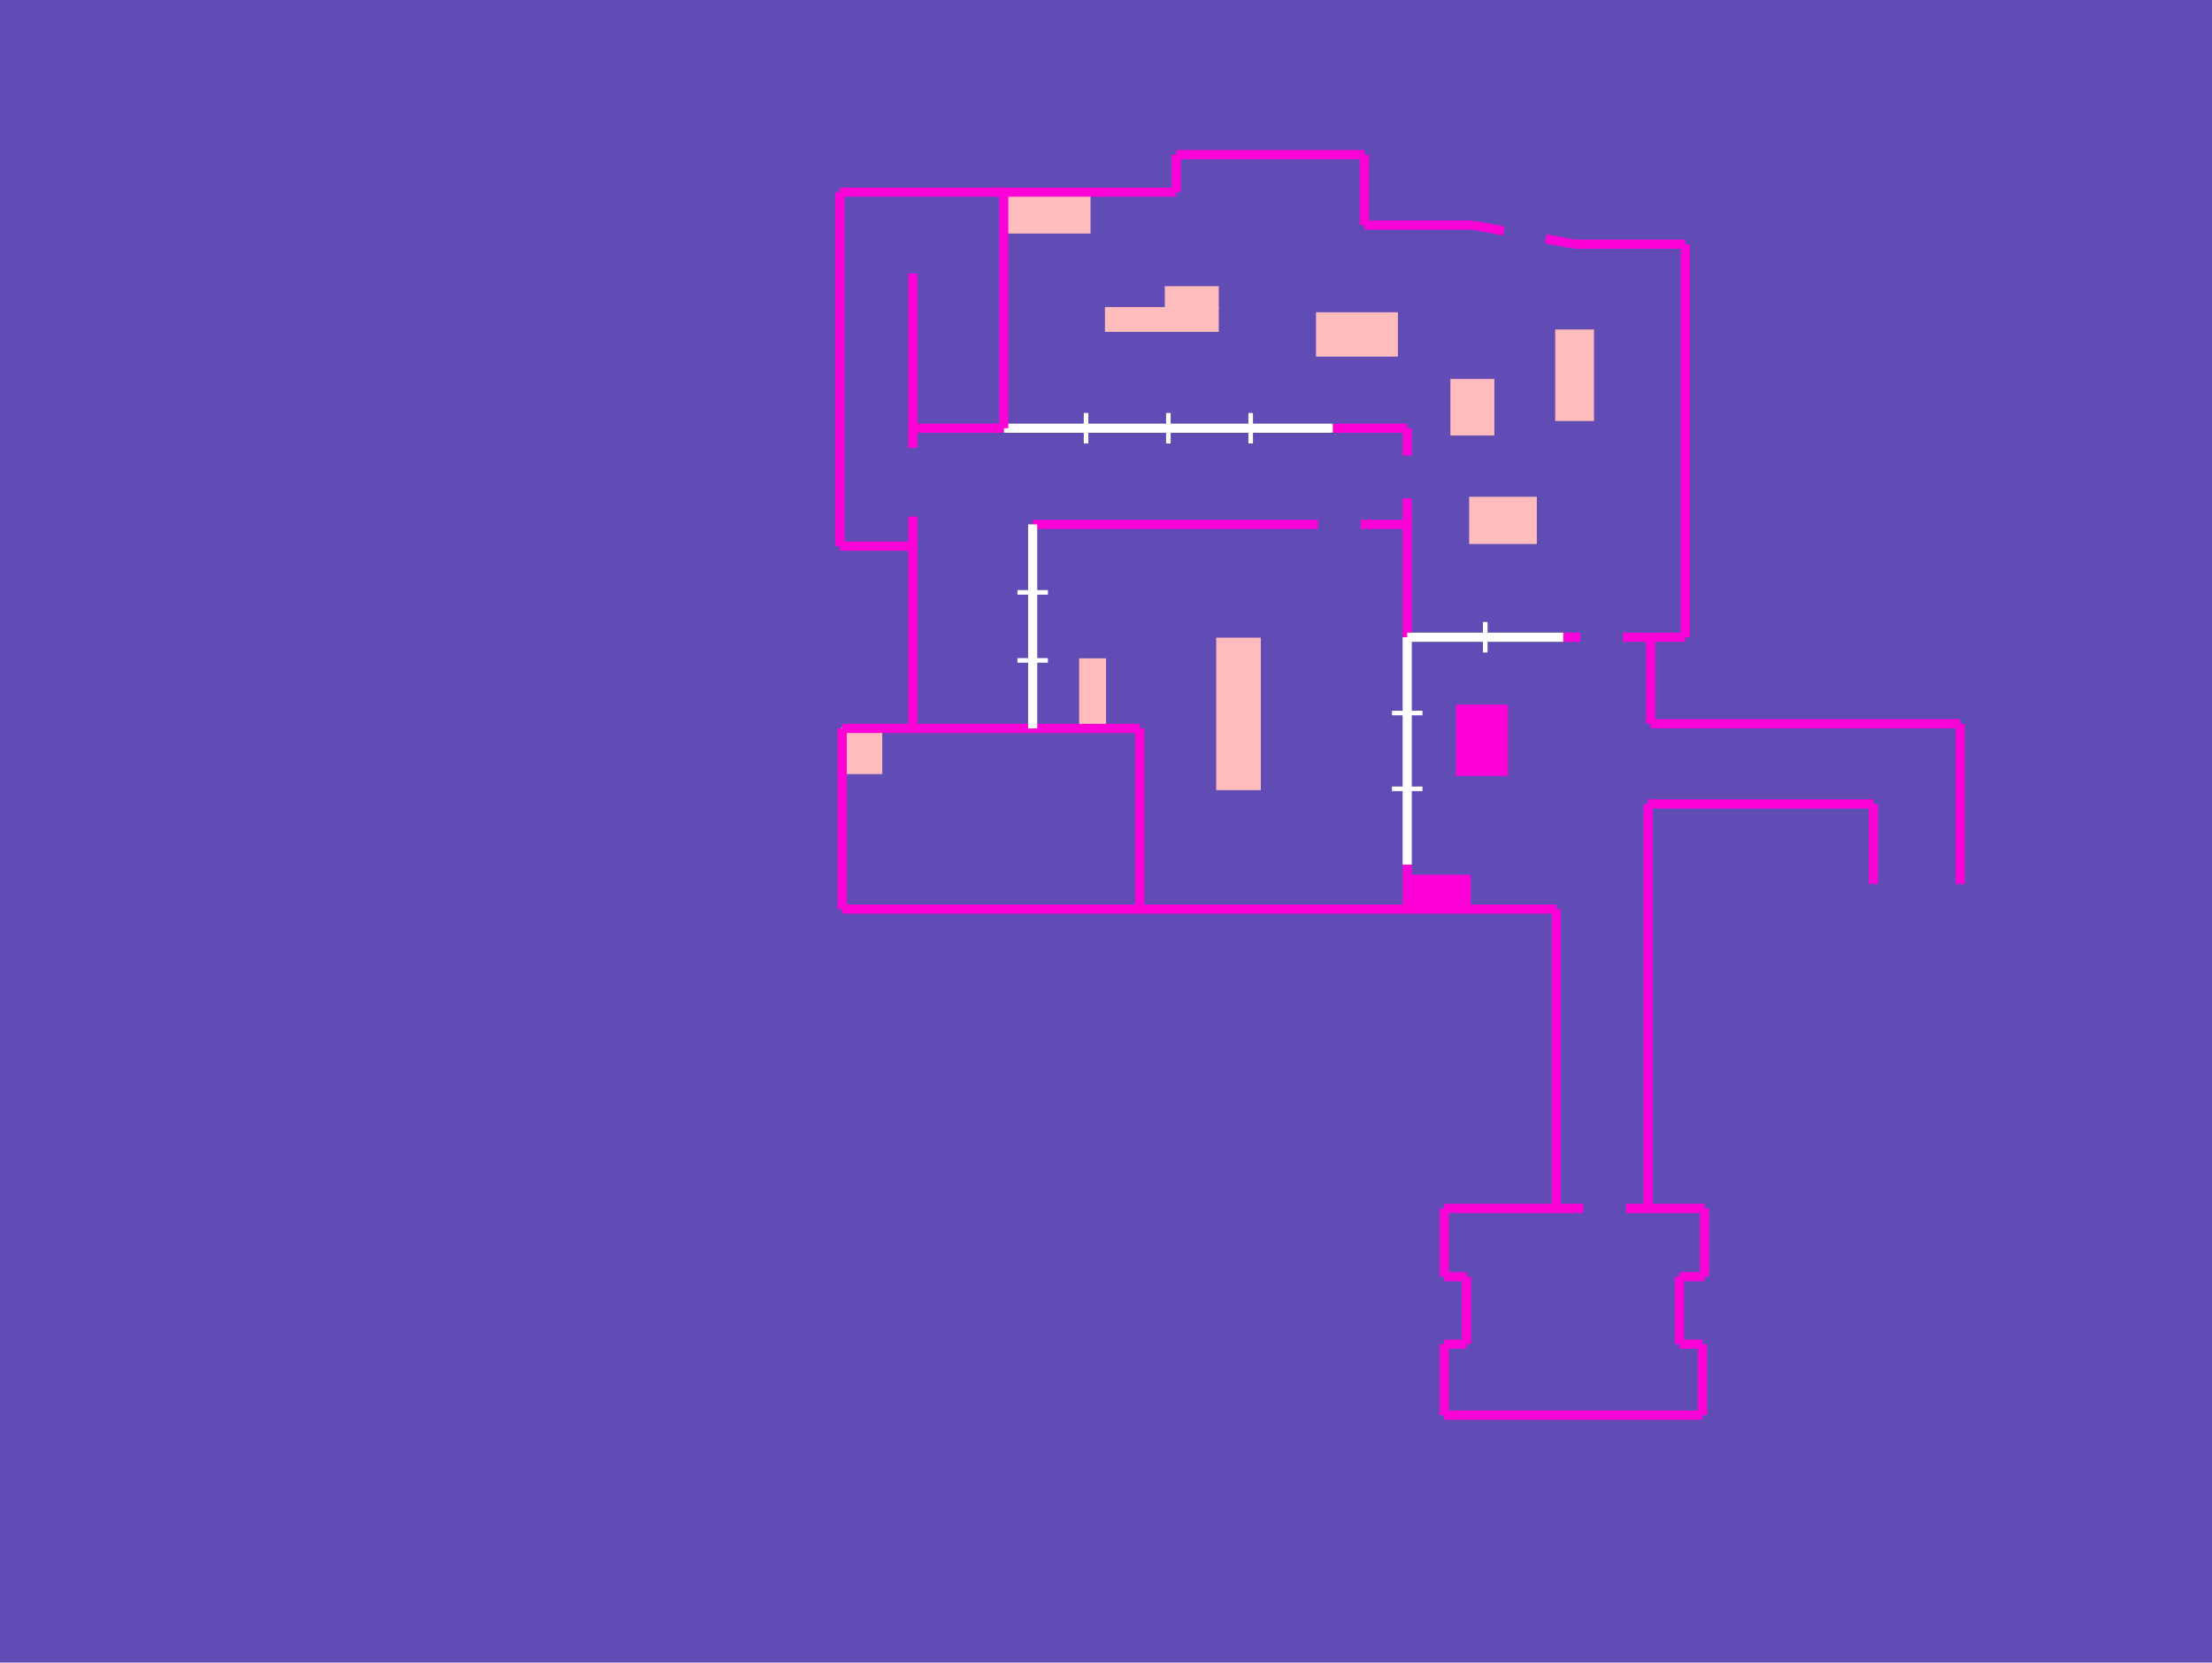
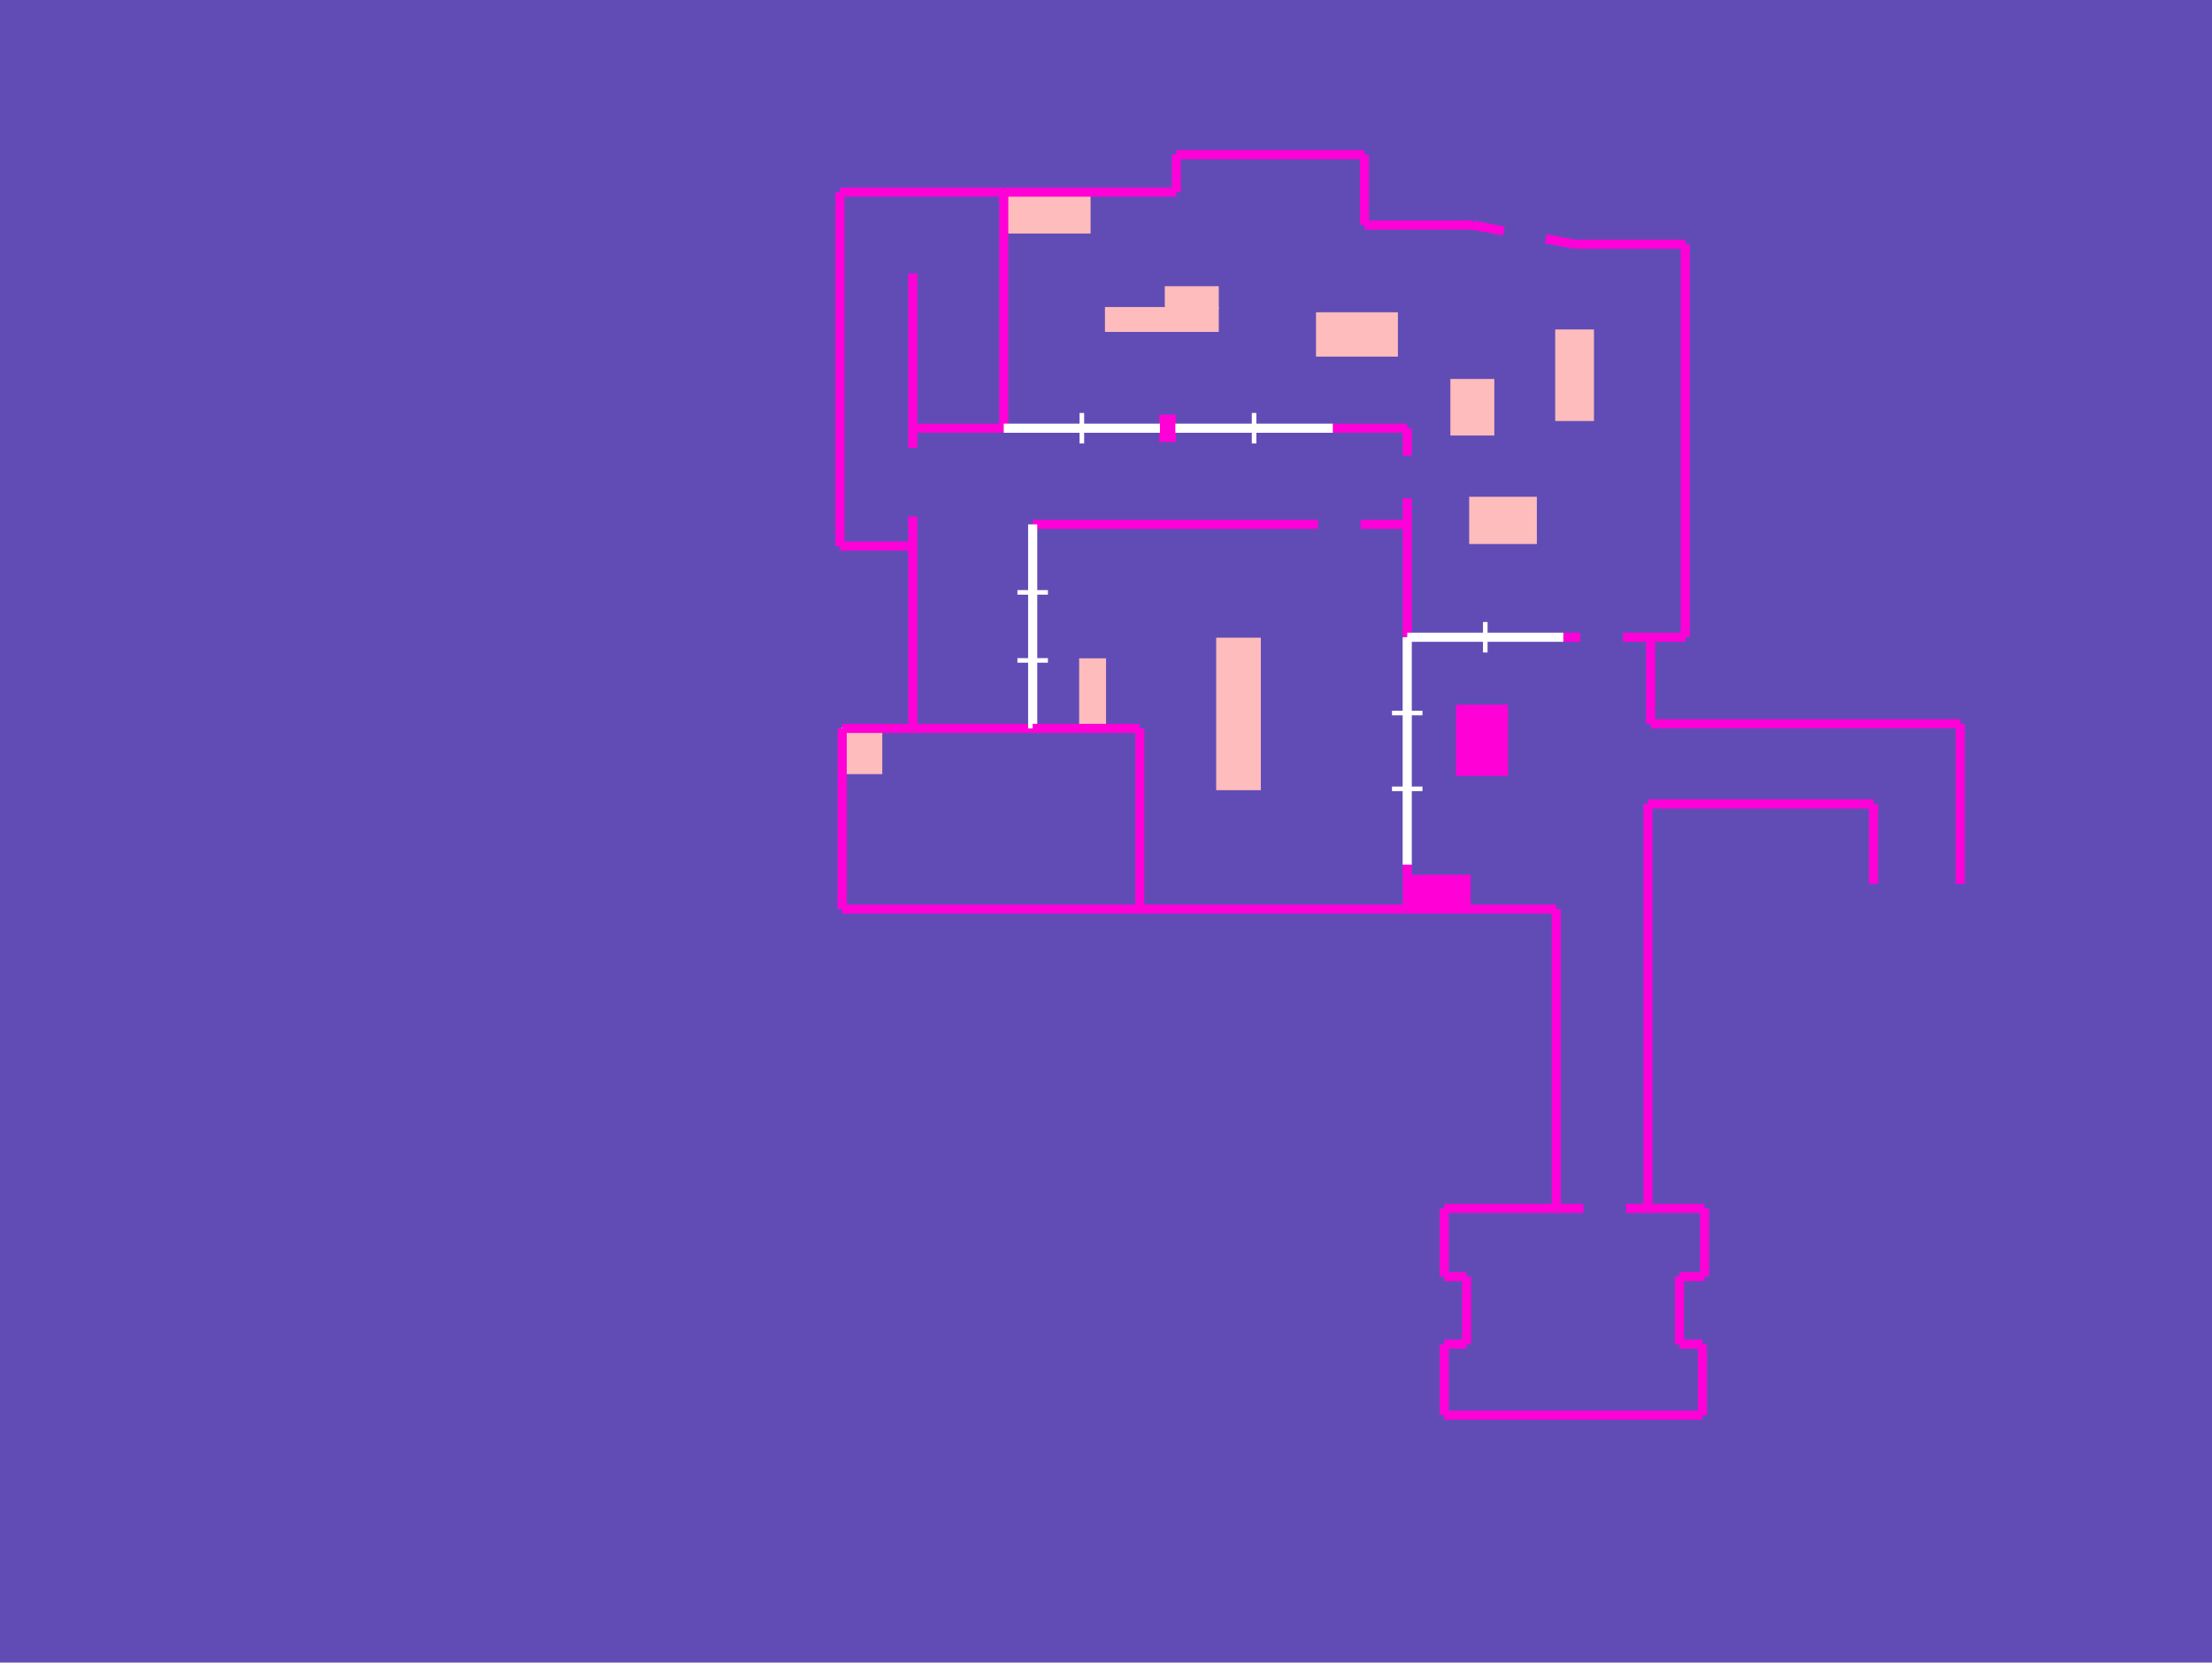
<svg xmlns="http://www.w3.org/2000/svg" viewBox="-533 -420 1078 810">
  <rect fill="#614CB6" height="810" width="1078" x="-533" y="-420" />
-   <path d="M-103.403,43.22 L-122.559,43.22 L-122.559,65.111 L-103.403,65.111 z" fill="#FFBCBC" stroke="#FFBCBC" stroke-width="0.75" transform="scale(1, -1)" />
-   <path d="M183.357,-6.549 L152.798,-6.549 L152.798,-22.927 L183.357,-22.927 z" fill="#FF00D7" stroke="#FF00D7" stroke-width="0.75" transform="scale(1, -1)" />
-   <path d="M35.026,280.184 L60.577,280.184 L60.577,270.032 L35.026,270.032 z" fill="#FFBCBC" stroke="#FFBCBC" stroke-width="0.75" transform="scale(1, -1)" />
-   <path d="M243.428,259.107 L225.295,259.107 L225.295,215.26 L243.428,215.26 z" fill="#FFBCBC" stroke="#FFBCBC" stroke-width="0.75" transform="scale(1, -1)" />
-   <path d="M174.206,234.995 L194.865,234.995 L194.865,208.193 L174.206,208.193 z" fill="#FFBCBC" stroke="#FFBCBC" stroke-width="0.75" transform="scale(1, -1)" />
-   <path d="M5.869,258.668 L60.577,258.668 L60.577,270.032 L5.869,270.032 z" fill="#FFBCBC" stroke="#FFBCBC" stroke-width="0.75" transform="scale(1, -1)" />
-   <path d="M-6.713,65.111 L5.645,65.111 L5.645,98.884 L-6.713,98.884 z" fill="#FFBCBC" stroke="#FFBCBC" stroke-width="0.75" transform="scale(1, -1)" />
-   <path d="M183.371,177.602 L215.595,177.602 L215.595,155.332 L183.371,155.332 z" fill="#FFBCBC" stroke="#FFBCBC" stroke-width="0.75" transform="scale(1, -1)" />
-   <path d="M-1.905,306.598 L-43.839,306.598 L-43.839,326.398 L-1.905,326.398 z" fill="#FFBCBC" stroke="#FFBCBC" stroke-width="0.75" transform="scale(1, -1)" />
  <path d="M60.073,108.94 L81.08,108.94 L81.08,35.395 L60.073,35.395 z" fill="#FFBCBC" stroke="#FFBCBC" stroke-width="0.75" transform="scale(1, -1)" />
  <path d="M147.874,246.631 L108.724,246.631 L108.724,267.488 L147.874,267.488 z" fill="#FFBCBC" stroke="#FFBCBC" stroke-width="0.75" transform="scale(1, -1)" />
+   <path d="M-1.905,306.598 L-43.839,306.598 L-43.839,326.398 L-1.905,326.398 z" fill="#FFBCBC" stroke="#FFBCBC" stroke-width="0.75" transform="scale(1, -1)" />
+   <path d="M174.206,234.995 L194.865,234.995 L194.865,208.193 L174.206,208.193 z" fill="#FFBCBC" stroke="#FFBCBC" stroke-width="0.75" transform="scale(1, -1)" />
+   <path d="M183.371,177.602 L215.595,177.602 L215.595,155.332 L183.371,155.332 z" fill="#FFBCBC" stroke="#FFBCBC" stroke-width="0.75" transform="scale(1, -1)" />
+   <path d="M5.869,258.668 L60.577,258.668 L60.577,270.032 L5.869,270.032 z" fill="#FFBCBC" stroke="#FFBCBC" stroke-width="0.75" transform="scale(1, -1)" />
+   <path d="M35.026,280.184 L60.577,280.184 L60.577,270.032 L35.026,270.032 z" fill="#FFBCBC" stroke="#FFBCBC" stroke-width="0.75" transform="scale(1, -1)" />
+   <path d="M-6.713,65.111 L5.645,65.111 L5.645,98.884 L-6.713,98.884 z" fill="#FFBCBC" stroke="#FFBCBC" stroke-width="0.75" transform="scale(1, -1)" />
+   <path d="M243.428,259.107 L225.295,259.107 L225.295,215.26 L243.428,215.26 z" fill="#FFBCBC" stroke="#FFBCBC" stroke-width="0.75" transform="scale(1, -1)" />
  <path d="M176.943,42.337 L201.555,42.337 L201.555,76.304 L176.943,76.304 z" fill="#FF00D7" stroke="#FF00D7" stroke-width="0.75" transform="scale(1, -1)" />
+   <path d="M183.357,-6.549 L152.798,-6.549 L152.798,-22.927 L183.357,-22.927 z" fill="#FF00D7" stroke="#FF00D7" stroke-width="0.75" transform="scale(1, -1)" />
+   <path d="M-103.403,43.22 L-122.559,43.22 L-122.559,65.111 L-103.403,65.111 z" fill="#FFBCBC" stroke="#FFBCBC" stroke-width="0.75" transform="scale(1, -1)" />
+   <path d="M39.714,217.612 L32.305,217.612 L32.305,205.019 L39.714,205.019 z" fill="#FF00D7" stroke="#FF00D7" stroke-width="0.75" transform="scale(1, -1)" />
+   <path d="M-88.148,65.111 L-122.559,65.111 z" fill="none" stroke="#FF00D7" stroke-width="4.458" transform="scale(1, -1)" />
+   <path d="M285.442,-201.977 L297.698,-201.977 z" fill="none" stroke="#FF00D7" stroke-width="4.458" transform="scale(1, -1)" />
+   <path d="M-43.839,211.371 L-88.148,211.371 z" fill="none" stroke="#FF00D7" stroke-width="4.458" transform="scale(1, -1)" />
+   <path d="M170.819,-168.746 L170.819,-201.977 z" fill="none" stroke="#FF00D7" stroke-width="4.458" transform="scale(1, -1)" />
+   <path d="M225.442,-168.746 L170.819,-168.746 z" fill="none" stroke="#FF00D7" stroke-width="4.458" transform="scale(1, -1)" />
+   <path d="M184.552,310.325 L199.877,307.459 z" fill="none" stroke="#FF00D7" stroke-width="4.458" transform="scale(1, -1)" />
+   <path d="M220.325,303.634 L234.356,301.01 z" fill="none" stroke="#FF00D7" stroke-width="4.458" transform="scale(1, -1)" />
+   <path d="M152.798,-22.927 L225.442,-22.927 z" fill="none" stroke="#FF00D7" stroke-width="4.458" transform="scale(1, -1)" />
+   <path d="M225.442,-22.927 L225.442,-168.746 z" fill="none" stroke="#FF00D7" stroke-width="4.458" transform="scale(1, -1)" />
+   <path d="M-122.559,-22.927 L22.467,-22.927 z" fill="none" stroke="#FF00D7" stroke-width="4.458" transform="scale(1, -1)" />
+   <path d="M271.415,109.533 L288.307,109.533 z" fill="none" stroke="#FF00D7" stroke-width="4.458" transform="scale(1, -1)" />
+   <path d="M296.665,-269.487 L296.665,-234.873 z" fill="none" stroke="#FF00D7" stroke-width="4.458" transform="scale(1, -1)" />
+   <path d="M152.798,-1.249 L152.798,-22.927 z" fill="none" stroke="#FF00D7" stroke-width="4.458" transform="scale(1, -1)" />
+   <path d="M181.707,-201.977 L181.707,-234.873 z" fill="none" stroke="#FF00D7" stroke-width="4.458" transform="scale(1, -1)" />
+   <path d="M285.442,-234.873 L285.442,-201.977 z" fill="none" stroke="#FF00D7" stroke-width="4.458" transform="scale(1, -1)" />
+   <path d="M270.127,-168.746 L270.127,28.308 z" fill="none" stroke="#FF00D7" stroke-width="4.458" transform="scale(1, -1)" />
+   <path d="M22.467,-22.927 L152.798,-22.927 z" fill="none" stroke="#FF00D7" stroke-width="4.458" transform="scale(1, -1)" />
+   <path d="M-88.148,65.111 L-88.148,153.939 z" fill="none" stroke="#FF00D7" stroke-width="4.458" transform="scale(1, -1)" />
+   <path d="M270.127,28.308 L380.019,28.308 z" fill="none" stroke="#FF00D7" stroke-width="4.458" transform="scale(1, -1)" />
+   <path d="M131.949,344.67 L131.949,310.325 z" fill="none" stroke="#FF00D7" stroke-width="4.458" transform="scale(1, -1)" />
+   <path d="M-123.678,153.939 L-123.678,326.398 z" fill="none" stroke="#FF00D7" stroke-width="4.458" transform="scale(1, -1)" />
+   <path d="M40.25,344.67 L131.949,344.67 z" fill="none" stroke="#FF00D7" stroke-width="4.458" transform="scale(1, -1)" />
+   <path d="M39.714,211.371 L116.626,211.371 z" fill="none" stroke="#FFFFFF" stroke-width="4.458" transform="scale(1, -1)" />
+   <path d="M78.17,203.941 L78.17,218.8 z" fill="none" stroke="#FFFFFF" stroke-width="2.229" transform="scale(1, -1)" />
+   <path d="M181.707,-234.873 L170.819,-234.873 z" fill="none" stroke="#FF00D7" stroke-width="4.458" transform="scale(1, -1)" />
+   <path d="M380.019,28.308 L380.019,-10.638 z" fill="none" stroke="#FF00D7" stroke-width="4.458" transform="scale(1, -1)" />
+   <path d="M422.29,67.373 L271.415,67.373 z" fill="none" stroke="#FF00D7" stroke-width="4.458" transform="scale(1, -1)" />
+   <path d="M-123.678,326.398 L-43.839,326.398 z" fill="none" stroke="#FF00D7" stroke-width="4.458" transform="scale(1, -1)" />
+   <path d="M116.626,211.371 L152.798,211.371 z" fill="none" stroke="#FF00D7" stroke-width="4.458" transform="scale(1, -1)" />
  <path d="M-88.148,211.371 L-88.148,286.795 z" fill="none" stroke="#FF00D7" stroke-width="4.458" transform="scale(1, -1)" />
+   <path d="M288.307,301.01 L234.356,301.01 z" fill="none" stroke="#FF00D7" stroke-width="4.458" transform="scale(1, -1)" />
+   <path d="M422.29,-10.638 L422.29,67.373 z" fill="none" stroke="#FF00D7" stroke-width="4.458" transform="scale(1, -1)" />
+   <path d="M271.415,109.533 L271.415,67.373 z" fill="none" stroke="#FF00D7" stroke-width="4.458" transform="scale(1, -1)" />
+   <path d="M288.307,109.533 L288.307,301.01 z" fill="none" stroke="#FF00D7" stroke-width="4.458" transform="scale(1, -1)" />
+   <path d="M40.25,326.398 L40.25,344.67 z" fill="none" stroke="#FF00D7" stroke-width="4.458" transform="scale(1, -1)" />
+   <path d="M-43.839,326.398 L40.25,326.398 z" fill="none" stroke="#FF00D7" stroke-width="4.458" transform="scale(1, -1)" />
+   <path d="M131.949,310.325 L184.552,310.325 z" fill="none" stroke="#FF00D7" stroke-width="4.458" transform="scale(1, -1)" />
+   <path d="M-88.148,65.111 L-29.733,65.111 z" fill="none" stroke="#FF00D7" stroke-width="4.458" transform="scale(1, -1)" />
+   <path d="M-43.839,326.398 L-43.839,211.371 z" fill="none" stroke="#FF00D7" stroke-width="4.458" transform="scale(1, -1)" />
+   <path d="M296.665,-234.873 L285.442,-234.873 z" fill="none" stroke="#FF00D7" stroke-width="4.458" transform="scale(1, -1)" />
+   <path d="M152.798,211.371 L152.798,198.038 z" fill="none" stroke="#FF00D7" stroke-width="4.458" transform="scale(1, -1)" />
+   <path d="M152.798,177.235 L152.798,109.533 z" fill="none" stroke="#FF00D7" stroke-width="4.458" transform="scale(1, -1)" />
+   <path d="M271.415,109.533 L257.951,109.533 z" fill="none" stroke="#FF00D7" stroke-width="4.458" transform="scale(1, -1)" />
+   <path d="M237.149,109.533 L228.874,109.533 z" fill="none" stroke="#FF00D7" stroke-width="4.458" transform="scale(1, -1)" />
+   <path d="M152.798,164.525 L130.092,164.525 z" fill="none" stroke="#FF00D7" stroke-width="4.458" transform="scale(1, -1)" />
+   <path d="M109.289,164.525 L-29.733,164.525 z" fill="none" stroke="#FF00D7" stroke-width="4.458" transform="scale(1, -1)" />
  <path d="M22.467,65.111 L22.467,-22.927 z" fill="none" stroke="#FF00D7" stroke-width="4.458" transform="scale(1, -1)" />
+   <path d="M-88.148,211.371 L-88.148,201.766 z" fill="none" stroke="#FF00D7" stroke-width="4.458" transform="scale(1, -1)" />
+   <path d="M-88.148,168.333 L-88.148,153.939 z" fill="none" stroke="#FF00D7" stroke-width="4.458" transform="scale(1, -1)" />
+   <path d="M170.819,-269.487 L296.665,-269.487 z" fill="none" stroke="#FF00D7" stroke-width="4.458" transform="scale(1, -1)" />
+   <path d="M170.819,-201.977 L181.707,-201.977 z" fill="none" stroke="#FF00D7" stroke-width="4.458" transform="scale(1, -1)" />
+   <path d="M297.698,-168.746 L270.127,-168.746 z" fill="none" stroke="#FF00D7" stroke-width="4.458" transform="scale(1, -1)" />
+   <path d="M39.714,211.371 L32.305,211.371 z" fill="none" stroke="#FF00D7" stroke-width="4.458" transform="scale(1, -1)" />
+   <path d="M170.819,-234.873 L170.819,-269.487 z" fill="none" stroke="#FF00D7" stroke-width="4.458" transform="scale(1, -1)" />
+   <path d="M-88.148,153.939 L-123.678,153.939 z" fill="none" stroke="#FF00D7" stroke-width="4.458" transform="scale(1, -1)" />
+   <path d="M32.305,211.371 L-43.839,211.371 z" fill="none" stroke="#FFFFFF" stroke-width="4.458" transform="scale(1, -1)" />
+   <path d="M-5.767,218.8 L-5.767,203.941 z" fill="none" stroke="#FFFFFF" stroke-width="2.229" transform="scale(1, -1)" />
+   <path d="M152.798,109.533 L228.874,109.533 z" fill="none" stroke="#FFFFFF" stroke-width="4.458" transform="scale(1, -1)" />
+   <path d="M190.836,102.104 L190.836,116.963 z" fill="none" stroke="#FFFFFF" stroke-width="2.229" transform="scale(1, -1)" />
+   <path d="M270.127,-168.746 L259.452,-168.746 z" fill="none" stroke="#FF00D7" stroke-width="4.458" transform="scale(1, -1)" />
+   <path d="M238.65,-168.746 L225.442,-168.746 z" fill="none" stroke="#FF00D7" stroke-width="4.458" transform="scale(1, -1)" />
  <path d="M152.798,-1.249 L152.798,109.533 z" fill="none" stroke="#FFFFFF" stroke-width="4.458" transform="scale(1, -1)" />
  <path d="M160.227,35.678 L145.368,35.678 z" fill="none" stroke="#FFFFFF" stroke-width="2.229" transform="scale(1, -1)" />
  <path d="M160.227,72.606 L145.368,72.606 z" fill="none" stroke="#FFFFFF" stroke-width="2.229" transform="scale(1, -1)" />
-   <path d="M-123.678,153.939 L-123.678,326.398 z" fill="none" stroke="#FF00D7" stroke-width="4.458" transform="scale(1, -1)" />
-   <path d="M296.665,-269.487 L296.665,-234.873 z" fill="none" stroke="#FF00D7" stroke-width="4.458" transform="scale(1, -1)" />
-   <path d="M116.626,211.371 L-43.839,211.371 z" fill="none" stroke="#FFFFFF" stroke-width="4.458" transform="scale(1, -1)" />
-   <path d="M76.51,218.8 L76.51,203.941 z" fill="none" stroke="#FFFFFF" stroke-width="2.229" transform="scale(1, -1)" />
-   <path d="M36.394,218.8 L36.394,203.941 z" fill="none" stroke="#FFFFFF" stroke-width="2.229" transform="scale(1, -1)" />
-   <path d="M-3.723,218.8 L-3.723,203.941 z" fill="none" stroke="#FFFFFF" stroke-width="2.229" transform="scale(1, -1)" />
-   <path d="M270.127,28.308 L380.019,28.308 z" fill="none" stroke="#FF00D7" stroke-width="4.458" transform="scale(1, -1)" />
-   <path d="M152.798,211.371 L152.798,198.038 z" fill="none" stroke="#FF00D7" stroke-width="4.458" transform="scale(1, -1)" />
-   <path d="M152.798,177.235 L152.798,109.533 z" fill="none" stroke="#FF00D7" stroke-width="4.458" transform="scale(1, -1)" />
-   <path d="M225.442,-168.746 L170.819,-168.746 z" fill="none" stroke="#FF00D7" stroke-width="4.458" transform="scale(1, -1)" />
-   <path d="M380.019,28.308 L380.019,-10.638 z" fill="none" stroke="#FF00D7" stroke-width="4.458" transform="scale(1, -1)" />
-   <path d="M-88.148,65.111 L-29.733,65.111 z" fill="none" stroke="#FF00D7" stroke-width="4.458" transform="scale(1, -1)" />
-   <path d="M270.127,-168.746 L259.452,-168.746 z" fill="none" stroke="#FF00D7" stroke-width="4.458" transform="scale(1, -1)" />
-   <path d="M238.65,-168.746 L225.442,-168.746 z" fill="none" stroke="#FF00D7" stroke-width="4.458" transform="scale(1, -1)" />
-   <path d="M131.949,310.325 L184.552,310.325 z" fill="none" stroke="#FF00D7" stroke-width="4.458" transform="scale(1, -1)" />
-   <path d="M422.29,-10.638 L422.29,67.373 z" fill="none" stroke="#FF00D7" stroke-width="4.458" transform="scale(1, -1)" />
-   <path d="M-123.678,326.398 L-43.839,326.398 z" fill="none" stroke="#FF00D7" stroke-width="4.458" transform="scale(1, -1)" />
-   <path d="M181.707,-201.977 L181.707,-234.873 z" fill="none" stroke="#FF00D7" stroke-width="4.458" transform="scale(1, -1)" />
-   <path d="M152.798,164.525 L130.092,164.525 z" fill="none" stroke="#FF00D7" stroke-width="4.458" transform="scale(1, -1)" />
-   <path d="M109.289,164.525 L-29.733,164.525 z" fill="none" stroke="#FF00D7" stroke-width="4.458" transform="scale(1, -1)" />
-   <path d="M288.307,301.01 L234.356,301.01 z" fill="none" stroke="#FF00D7" stroke-width="4.458" transform="scale(1, -1)" />
-   <path d="M288.307,109.533 L288.307,301.01 z" fill="none" stroke="#FF00D7" stroke-width="4.458" transform="scale(1, -1)" />
-   <path d="M-122.559,-22.927 L22.467,-22.927 z" fill="none" stroke="#FF00D7" stroke-width="4.458" transform="scale(1, -1)" />
-   <path d="M225.442,-22.927 L225.442,-168.746 z" fill="none" stroke="#FF00D7" stroke-width="4.458" transform="scale(1, -1)" />
-   <path d="M131.949,344.67 L131.949,310.325 z" fill="none" stroke="#FF00D7" stroke-width="4.458" transform="scale(1, -1)" />
-   <path d="M181.707,-234.873 L170.819,-234.873 z" fill="none" stroke="#FF00D7" stroke-width="4.458" transform="scale(1, -1)" />
-   <path d="M271.415,109.533 L271.415,67.373 z" fill="none" stroke="#FF00D7" stroke-width="4.458" transform="scale(1, -1)" />
-   <path d="M40.25,344.67 L131.949,344.67 z" fill="none" stroke="#FF00D7" stroke-width="4.458" transform="scale(1, -1)" />
-   <path d="M271.415,109.533 L288.307,109.533 z" fill="none" stroke="#FF00D7" stroke-width="4.458" transform="scale(1, -1)" />
-   <path d="M152.798,109.533 L228.874,109.533 z" fill="none" stroke="#FFFFFF" stroke-width="4.458" transform="scale(1, -1)" />
-   <path d="M190.836,102.104 L190.836,116.963 z" fill="none" stroke="#FFFFFF" stroke-width="2.229" transform="scale(1, -1)" />
-   <path d="M-88.148,153.939 L-123.678,153.939 z" fill="none" stroke="#FF00D7" stroke-width="4.458" transform="scale(1, -1)" />
-   <path d="M152.798,-1.249 L152.798,-22.927 z" fill="none" stroke="#FF00D7" stroke-width="4.458" transform="scale(1, -1)" />
-   <path d="M297.698,-168.746 L270.127,-168.746 z" fill="none" stroke="#FF00D7" stroke-width="4.458" transform="scale(1, -1)" />
-   <path d="M271.415,109.533 L257.951,109.533 z" fill="none" stroke="#FF00D7" stroke-width="4.458" transform="scale(1, -1)" />
-   <path d="M237.149,109.533 L228.874,109.533 z" fill="none" stroke="#FF00D7" stroke-width="4.458" transform="scale(1, -1)" />
-   <path d="M270.127,-168.746 L270.127,28.308 z" fill="none" stroke="#FF00D7" stroke-width="4.458" transform="scale(1, -1)" />
-   <path d="M285.442,-234.873 L285.442,-201.977 z" fill="none" stroke="#FF00D7" stroke-width="4.458" transform="scale(1, -1)" />
+   <path d="M297.698,-201.977 L297.698,-168.746 z" fill="none" stroke="#FF00D7" stroke-width="4.458" transform="scale(1, -1)" />
  <path d="M-122.559,65.111 L-122.559,-22.927 z" fill="none" stroke="#FF00D7" stroke-width="4.458" transform="scale(1, -1)" />
-   <path d="M184.552,310.325 L199.877,307.459 z" fill="none" stroke="#FF00D7" stroke-width="4.458" transform="scale(1, -1)" />
-   <path d="M220.325,303.634 L234.356,301.01 z" fill="none" stroke="#FF00D7" stroke-width="4.458" transform="scale(1, -1)" />
-   <path d="M285.442,-201.977 L297.698,-201.977 z" fill="none" stroke="#FF00D7" stroke-width="4.458" transform="scale(1, -1)" />
-   <path d="M-88.148,65.111 L-122.559,65.111 z" fill="none" stroke="#FF00D7" stroke-width="4.458" transform="scale(1, -1)" />
-   <path d="M170.819,-234.873 L170.819,-269.487 z" fill="none" stroke="#FF00D7" stroke-width="4.458" transform="scale(1, -1)" />
-   <path d="M170.819,-269.487 L296.665,-269.487 z" fill="none" stroke="#FF00D7" stroke-width="4.458" transform="scale(1, -1)" />
-   <path d="M-43.839,326.398 L40.25,326.398 z" fill="none" stroke="#FF00D7" stroke-width="4.458" transform="scale(1, -1)" />
-   <path d="M297.698,-201.977 L297.698,-168.746 z" fill="none" stroke="#FF00D7" stroke-width="4.458" transform="scale(1, -1)" />
-   <path d="M296.665,-234.873 L285.442,-234.873 z" fill="none" stroke="#FF00D7" stroke-width="4.458" transform="scale(1, -1)" />
-   <path d="M-88.148,211.371 L-88.148,201.766 z" fill="none" stroke="#FF00D7" stroke-width="4.458" transform="scale(1, -1)" />
-   <path d="M-88.148,168.333 L-88.148,153.939 z" fill="none" stroke="#FF00D7" stroke-width="4.458" transform="scale(1, -1)" />
-   <path d="M-29.733,65.111 L22.467,65.111 z" fill="none" stroke="#FF00D7" stroke-width="4.458" transform="scale(1, -1)" />
-   <path d="M-43.839,326.398 L-43.839,211.371 z" fill="none" stroke="#FF00D7" stroke-width="4.458" transform="scale(1, -1)" />
  <path d="M-29.733,65.111 L-29.733,164.525 z" fill="none" stroke="#FFFFFF" stroke-width="4.458" transform="scale(1, -1)" />
  <path d="M-22.304,98.249 L-37.163,98.249 z" fill="none" stroke="#FFFFFF" stroke-width="2.229" transform="scale(1, -1)" />
  <path d="M-22.304,131.387 L-37.163,131.387 z" fill="none" stroke="#FFFFFF" stroke-width="2.229" transform="scale(1, -1)" />
-   <path d="M-43.839,211.371 L-88.148,211.371 z" fill="none" stroke="#FF00D7" stroke-width="4.458" transform="scale(1, -1)" />
-   <path d="M170.819,-168.746 L170.819,-201.977 z" fill="none" stroke="#FF00D7" stroke-width="4.458" transform="scale(1, -1)" />
-   <path d="M-88.148,65.111 L-88.148,153.939 z" fill="none" stroke="#FF00D7" stroke-width="4.458" transform="scale(1, -1)" />
-   <path d="M40.25,326.398 L40.25,344.67 z" fill="none" stroke="#FF00D7" stroke-width="4.458" transform="scale(1, -1)" />
-   <path d="M152.798,-22.927 L225.442,-22.927 z" fill="none" stroke="#FF00D7" stroke-width="4.458" transform="scale(1, -1)" />
-   <path d="M170.819,-201.977 L181.707,-201.977 z" fill="none" stroke="#FF00D7" stroke-width="4.458" transform="scale(1, -1)" />
-   <path d="M422.29,67.373 L271.415,67.373 z" fill="none" stroke="#FF00D7" stroke-width="4.458" transform="scale(1, -1)" />
-   <path d="M22.467,-22.927 L152.798,-22.927 z" fill="none" stroke="#FF00D7" stroke-width="4.458" transform="scale(1, -1)" />
-   <path d="M116.626,211.371 L152.798,211.371 z" fill="none" stroke="#FF00D7" stroke-width="4.458" transform="scale(1, -1)" />
+   <path d="M-29.733,65.111 L22.467,65.111 z" fill="none" stroke="#FF00D7" stroke-width="4.458" transform="scale(1, -1)" />
</svg>
